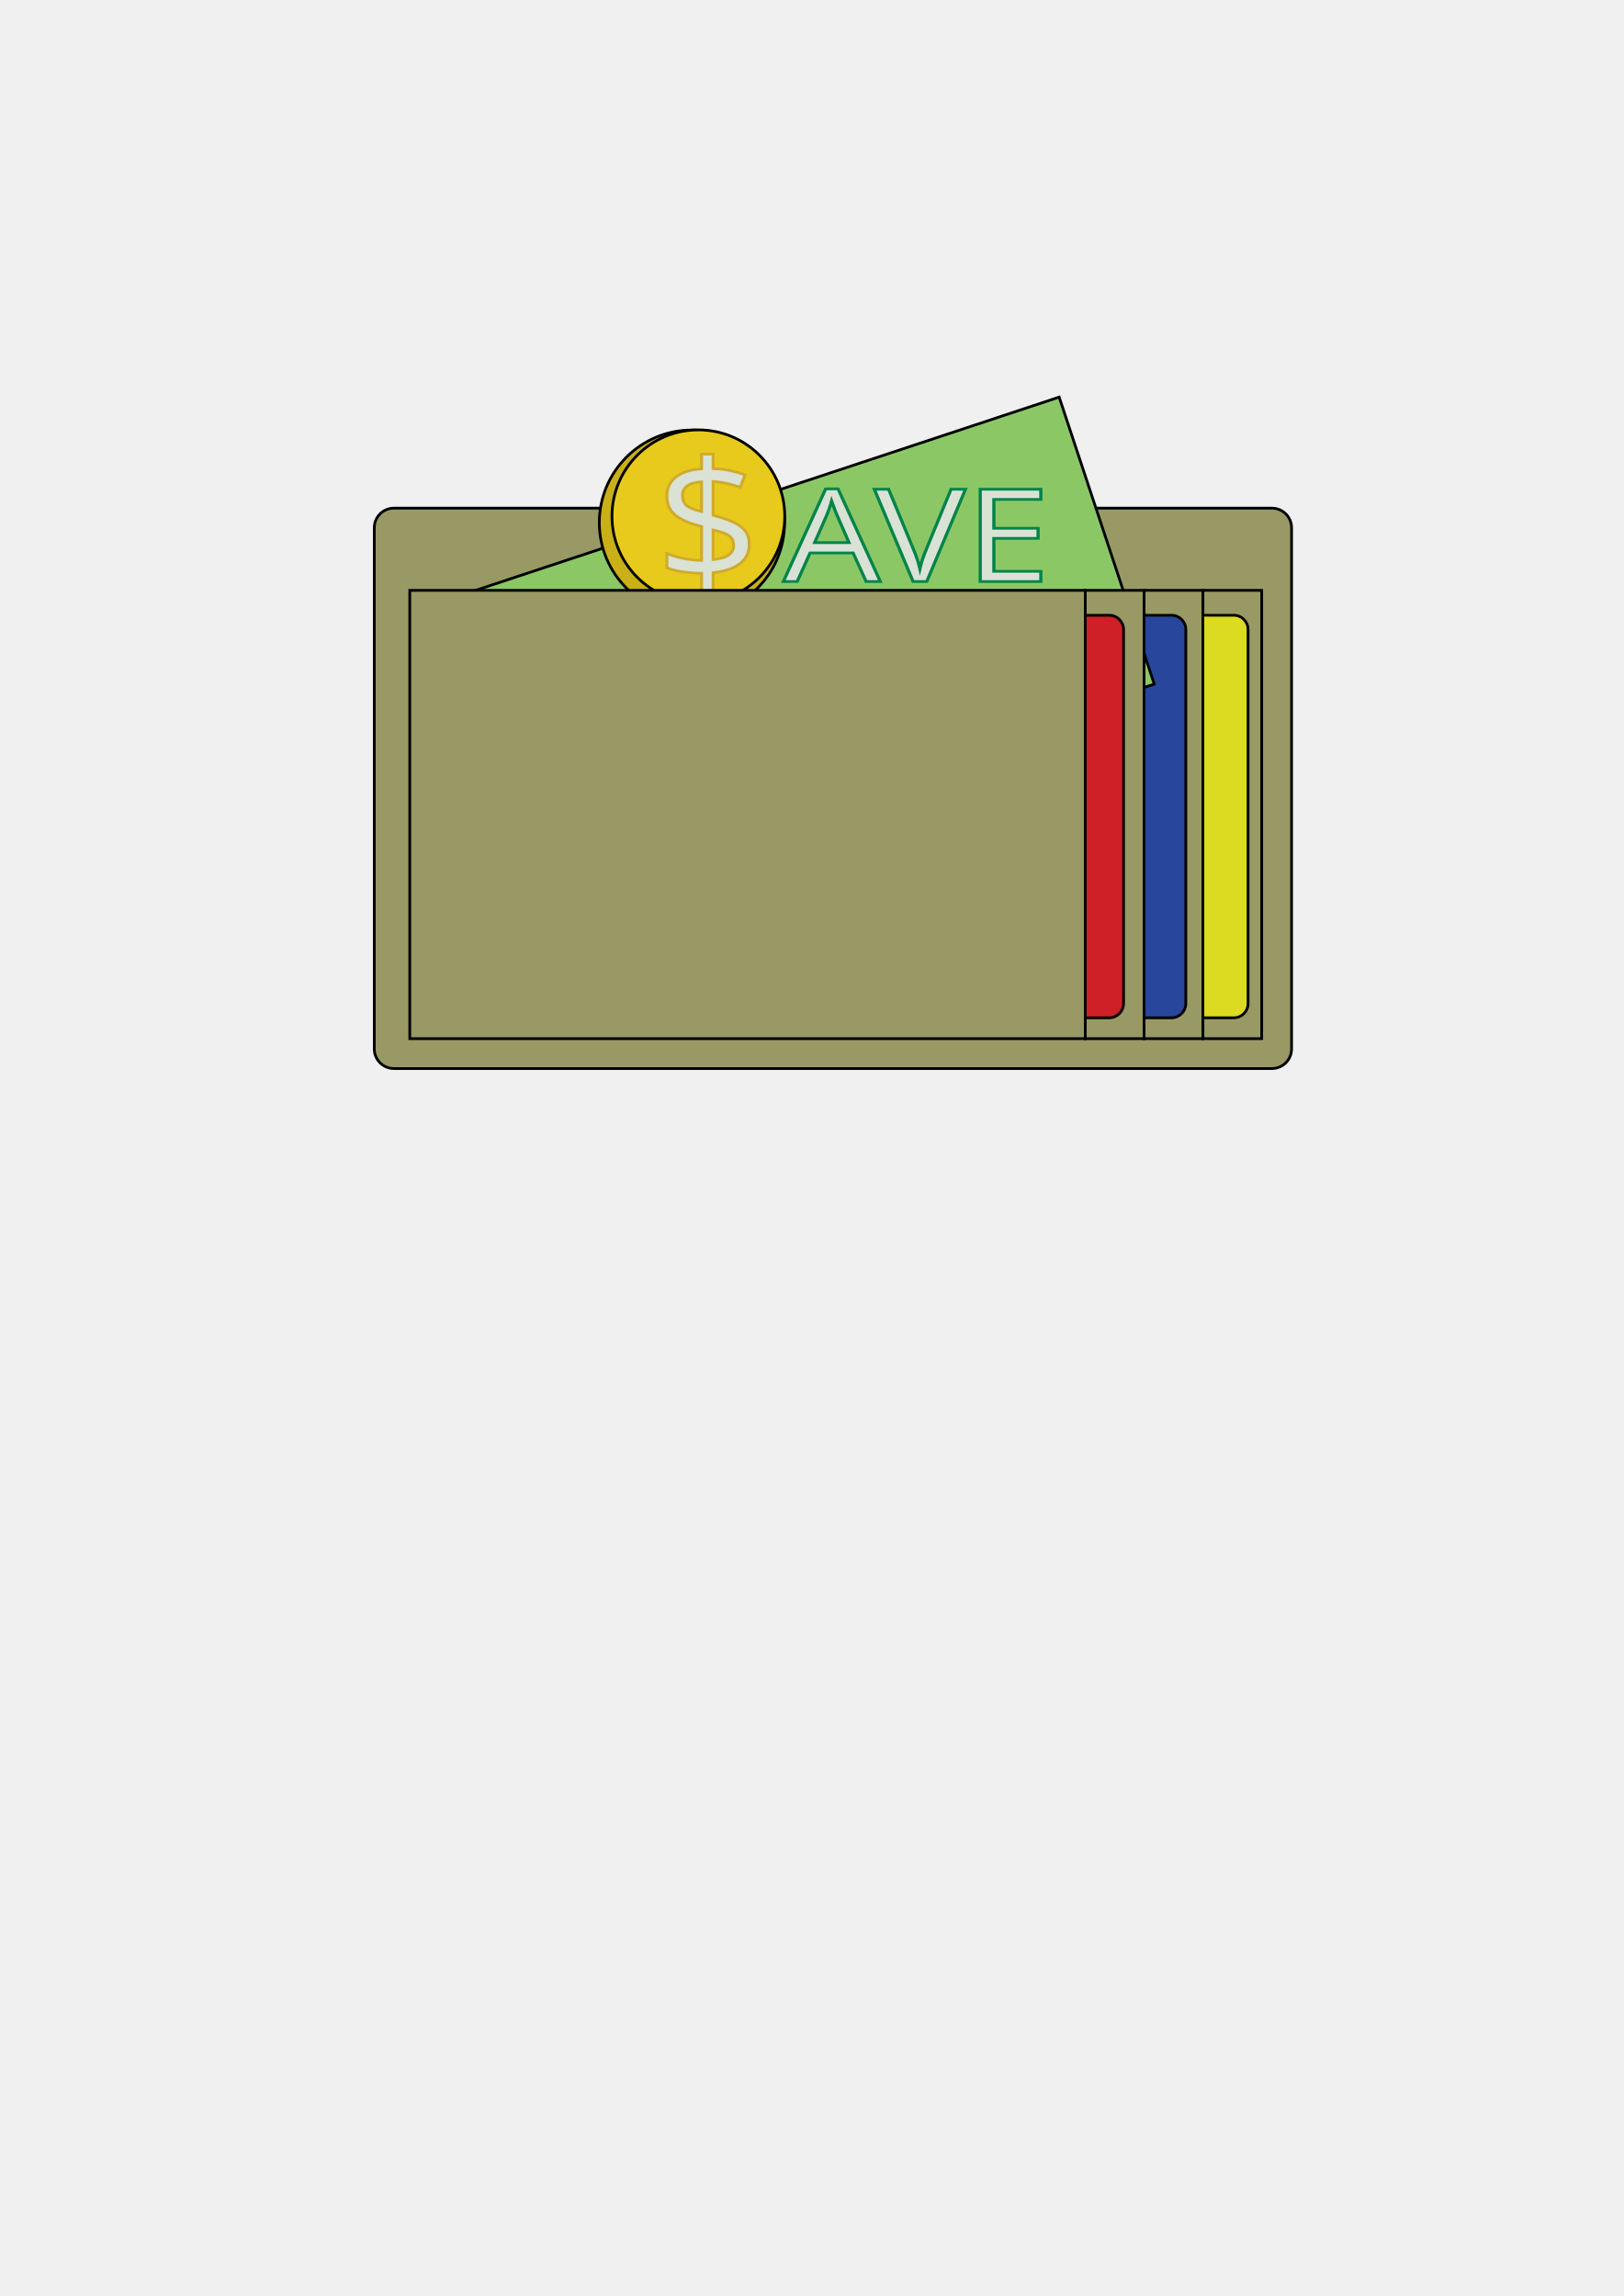
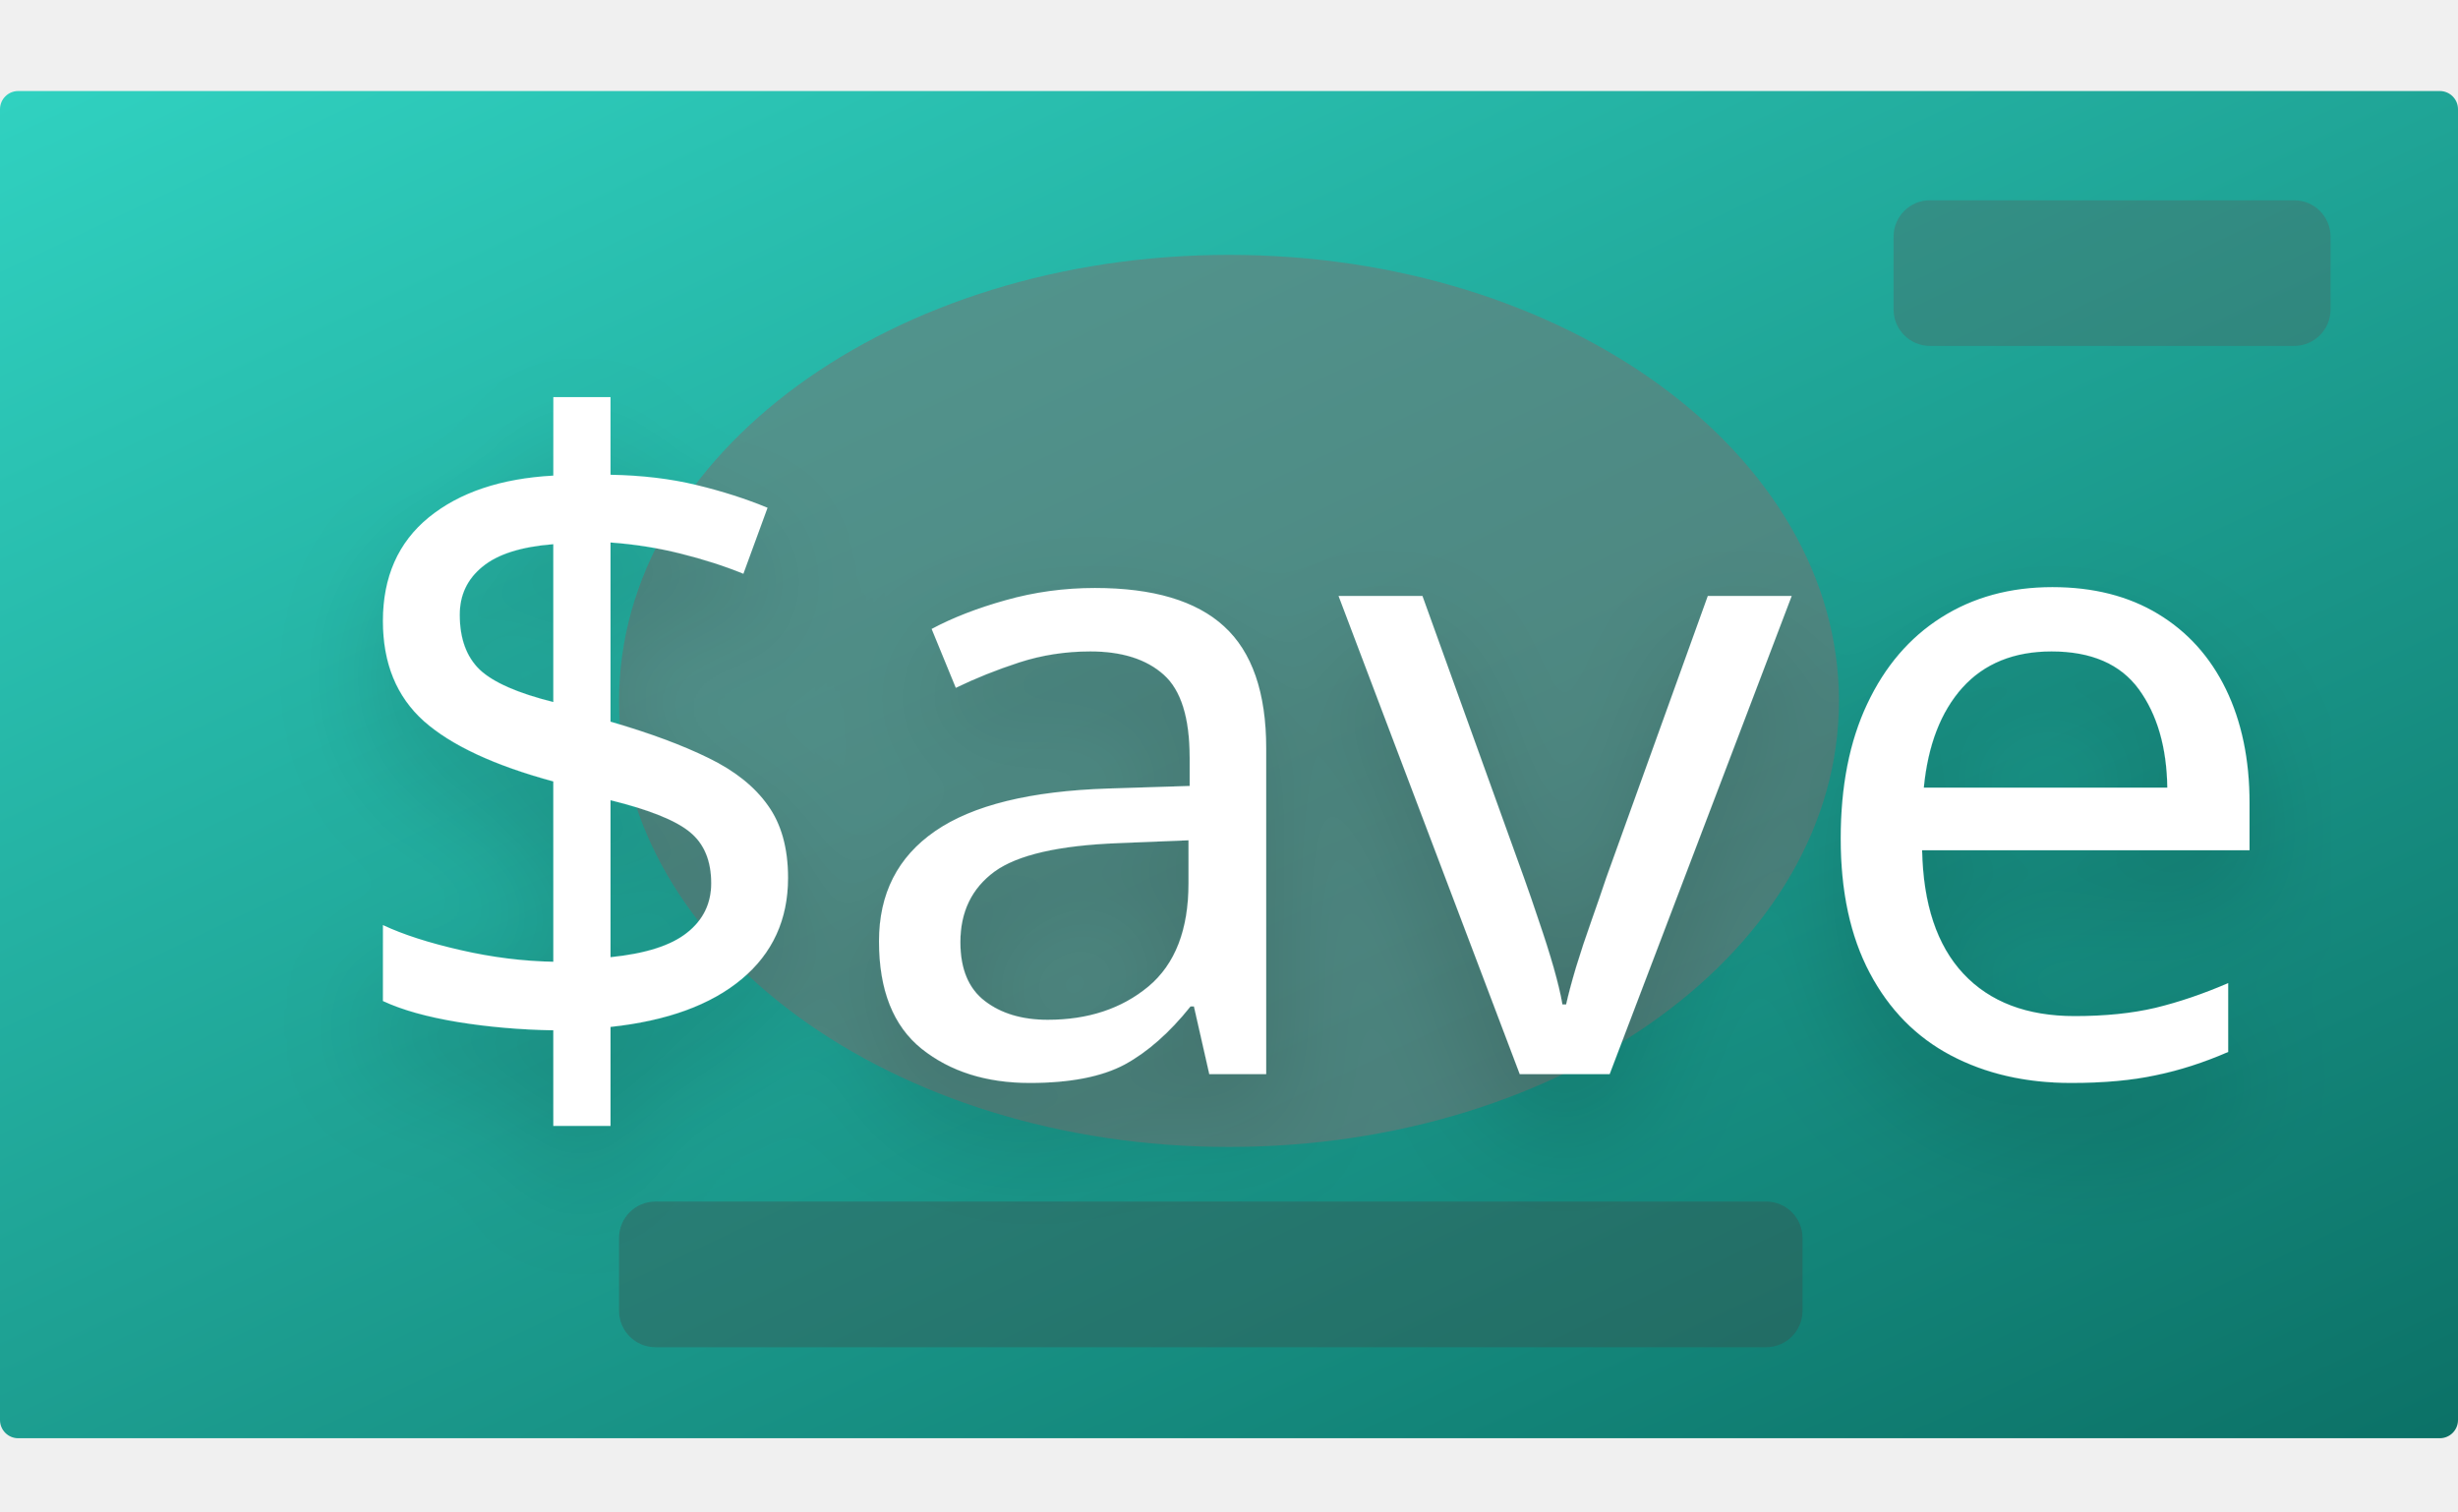
- <svg xmlns="http://www.w3.org/2000/svg" version="1.1" id="Layer_1" x="0px" y="0px" viewBox="0 0 595.28 841.89" style="enable-background:new 0 0 595.28 841.89;" xml:space="preserve">
-   <style type="text/css">
- 	.st0{fill:#999965;stroke:#000000;stroke-miterlimit:10;}
- 	.st1{fill:#DCDA21;stroke:#000000;stroke-miterlimit:10;}
- 	.st2{fill:#29469D;stroke:#000000;stroke-miterlimit:10;}
- 	.st3{fill:#FFFFFF;stroke:#000000;stroke-miterlimit:10;}
- 	.st4{fill:#8BC865;stroke:#000000;stroke-miterlimit:10;}
- 	.st5{fill:#CF2027;stroke:#000000;stroke-miterlimit:10;}
- 	.st6{fill:none;}
- 	.st7{fill:#C9B019;stroke:#000000;stroke-miterlimit:10;}
- 	.st8{fill:#E8CA1C;stroke:#000000;stroke-miterlimit:10;}
- 	.st9{fill:#DAE2D6;stroke:#D0AB2B;stroke-miterlimit:10;}
- 	.st10{font-family:'MyriadPro-Regular';}
- 	.st11{font-size:61.568px;}
- 	.st12{fill:#DAE2D6;stroke:#00844A;stroke-miterlimit:10;}
- 	.st13{font-size:47.408px;}
- </style>
-   <path class="st0" d="M144.42,391.81h321.89c3.98,0,7.2-3.23,7.2-7.2V193.53c0-3.98-3.23-7.2-7.2-7.2H144.42  c-3.98,0-7.2,3.23-7.2,7.2V384.6C137.22,388.58,140.44,391.81,144.42,391.81z" />
-   <rect x="441" y="216.47" class="st0" width="21.56" height="164.38" />
-   <path class="st1" d="M452.33,373.2h-12.36c-2.89,0-5.23-2.34-5.23-5.23V230.83c0-2.89,2.34-5.23,5.23-5.23h12.36  c2.89,0,5.23,2.34,5.23,5.23v137.14C457.56,370.86,455.22,373.2,452.33,373.2z" />
-   <rect x="419.44" y="216.47" class="st0" width="21.56" height="164.38" />
-   <path class="st2" d="M429.5,373.2h-12.34c-2.89,0-5.24-2.35-5.24-5.24V230.84c0-2.89,2.35-5.24,5.24-5.24h12.34  c2.89,0,5.24,2.35,5.24,5.24v137.12C434.74,370.85,432.39,373.2,429.5,373.2z" />
-   <path class="st3" d="M241.92,330" />
-   <path class="st3" d="M225.36,330" />
-   <rect x="182.57" y="178.81" transform="matrix(0.9493 -0.3144 0.3144 0.9493 -58.5751 105.2519)" class="st4" width="228.96" height="110.86" />
-   <rect x="397.88" y="216.47" class="st0" width="21.56" height="164.38" />
-   <path class="st5" d="M406.66,373.2h-9.72c-2.9,0-5.26-2.35-5.26-5.26V230.86c0-2.9,2.35-5.26,5.26-5.26h9.72  c2.9,0,5.26,2.35,5.26,5.26v137.08C411.92,370.85,409.56,373.2,406.66,373.2z" />
-   <polygon class="st6" points="135,141.36 137.16,141.36 137.16,141.36 135,141.36 " />
-   <circle class="st7" cx="253.68" cy="191.64" r="33.96" />
-   <circle class="st8" cx="256.03" cy="189.3" r="31.67" />
-   <text transform="matrix(1.0808 0 0 1 240.3628 213.2361)" class="st9 st10 st11">$</text>
-   <text transform="matrix(1.1747 0 0 1 287.1906 213.2361)" class="st12 st10 st13">AVE</text>
-   <rect x="150.23" y="216.47" class="st0" width="247.64" height="164.38" />
+ <svg xmlns="http://www.w3.org/2000/svg" width="135" height="83" viewBox="0 0 135 83">
+   <defs>
+     <linearGradient id="linear-gradient" x1="-0.328" y1="-0.268" x2="1.119" y2="1.388" gradientUnits="objectBoundingBox">
+       <stop offset="0" stop-color="#3beedb" />
+       <stop offset="1" stop-color="#02584f" />
+     </linearGradient>
+     <filter id="_ave" x="9" y="0" width="119" height="83" filterUnits="userSpaceOnUse">
+       <feOffset dy="3" input="SourceAlpha" />
+       <feGaussianBlur stdDeviation="3" result="blur" />
+       <feFlood flood-opacity="0.161" />
+       <feComposite operator="in" in2="blur" />
+       <feComposite in="SourceGraphic" />
+     </filter>
+   </defs>
+   <g id="Component_1_1" data-name="Component 1 – 1" transform="translate(0 5)">
+     <rect id="Rectangle_1" data-name="Rectangle 1" width="135" height="74" rx="1" fill="url(#linear-gradient)" />
+     <ellipse id="Ellipse_14" data-name="Ellipse 14" cx="33.5" cy="24.5" rx="33.5" ry="24.5" transform="translate(34 9)" fill="rgba(116,116,116,0.55)" />
+     <rect id="Rectangle_4" data-name="Rectangle 4" width="24" height="8" rx="2" transform="translate(104 6)" fill="rgba(88,88,88,0.33)" />
+     <rect id="Rectangle_5" data-name="Rectangle 5" width="65" height="8" rx="2" transform="translate(34 61)" fill="rgba(68,68,68,0.33)" />
+     <g transform="matrix(1, 0, 0, 1, 0, -5)" filter="url(#_ave)">
+       <text id="_ave-2" data-name="$ave" transform="translate(18 59)" fill="#fff" font-size="49" font-family="SegoeUI, Segoe UI">
+         <tspan x="0" y="0">$ave</tspan>
+       </text>
+     </g>
+   </g>
</svg>
